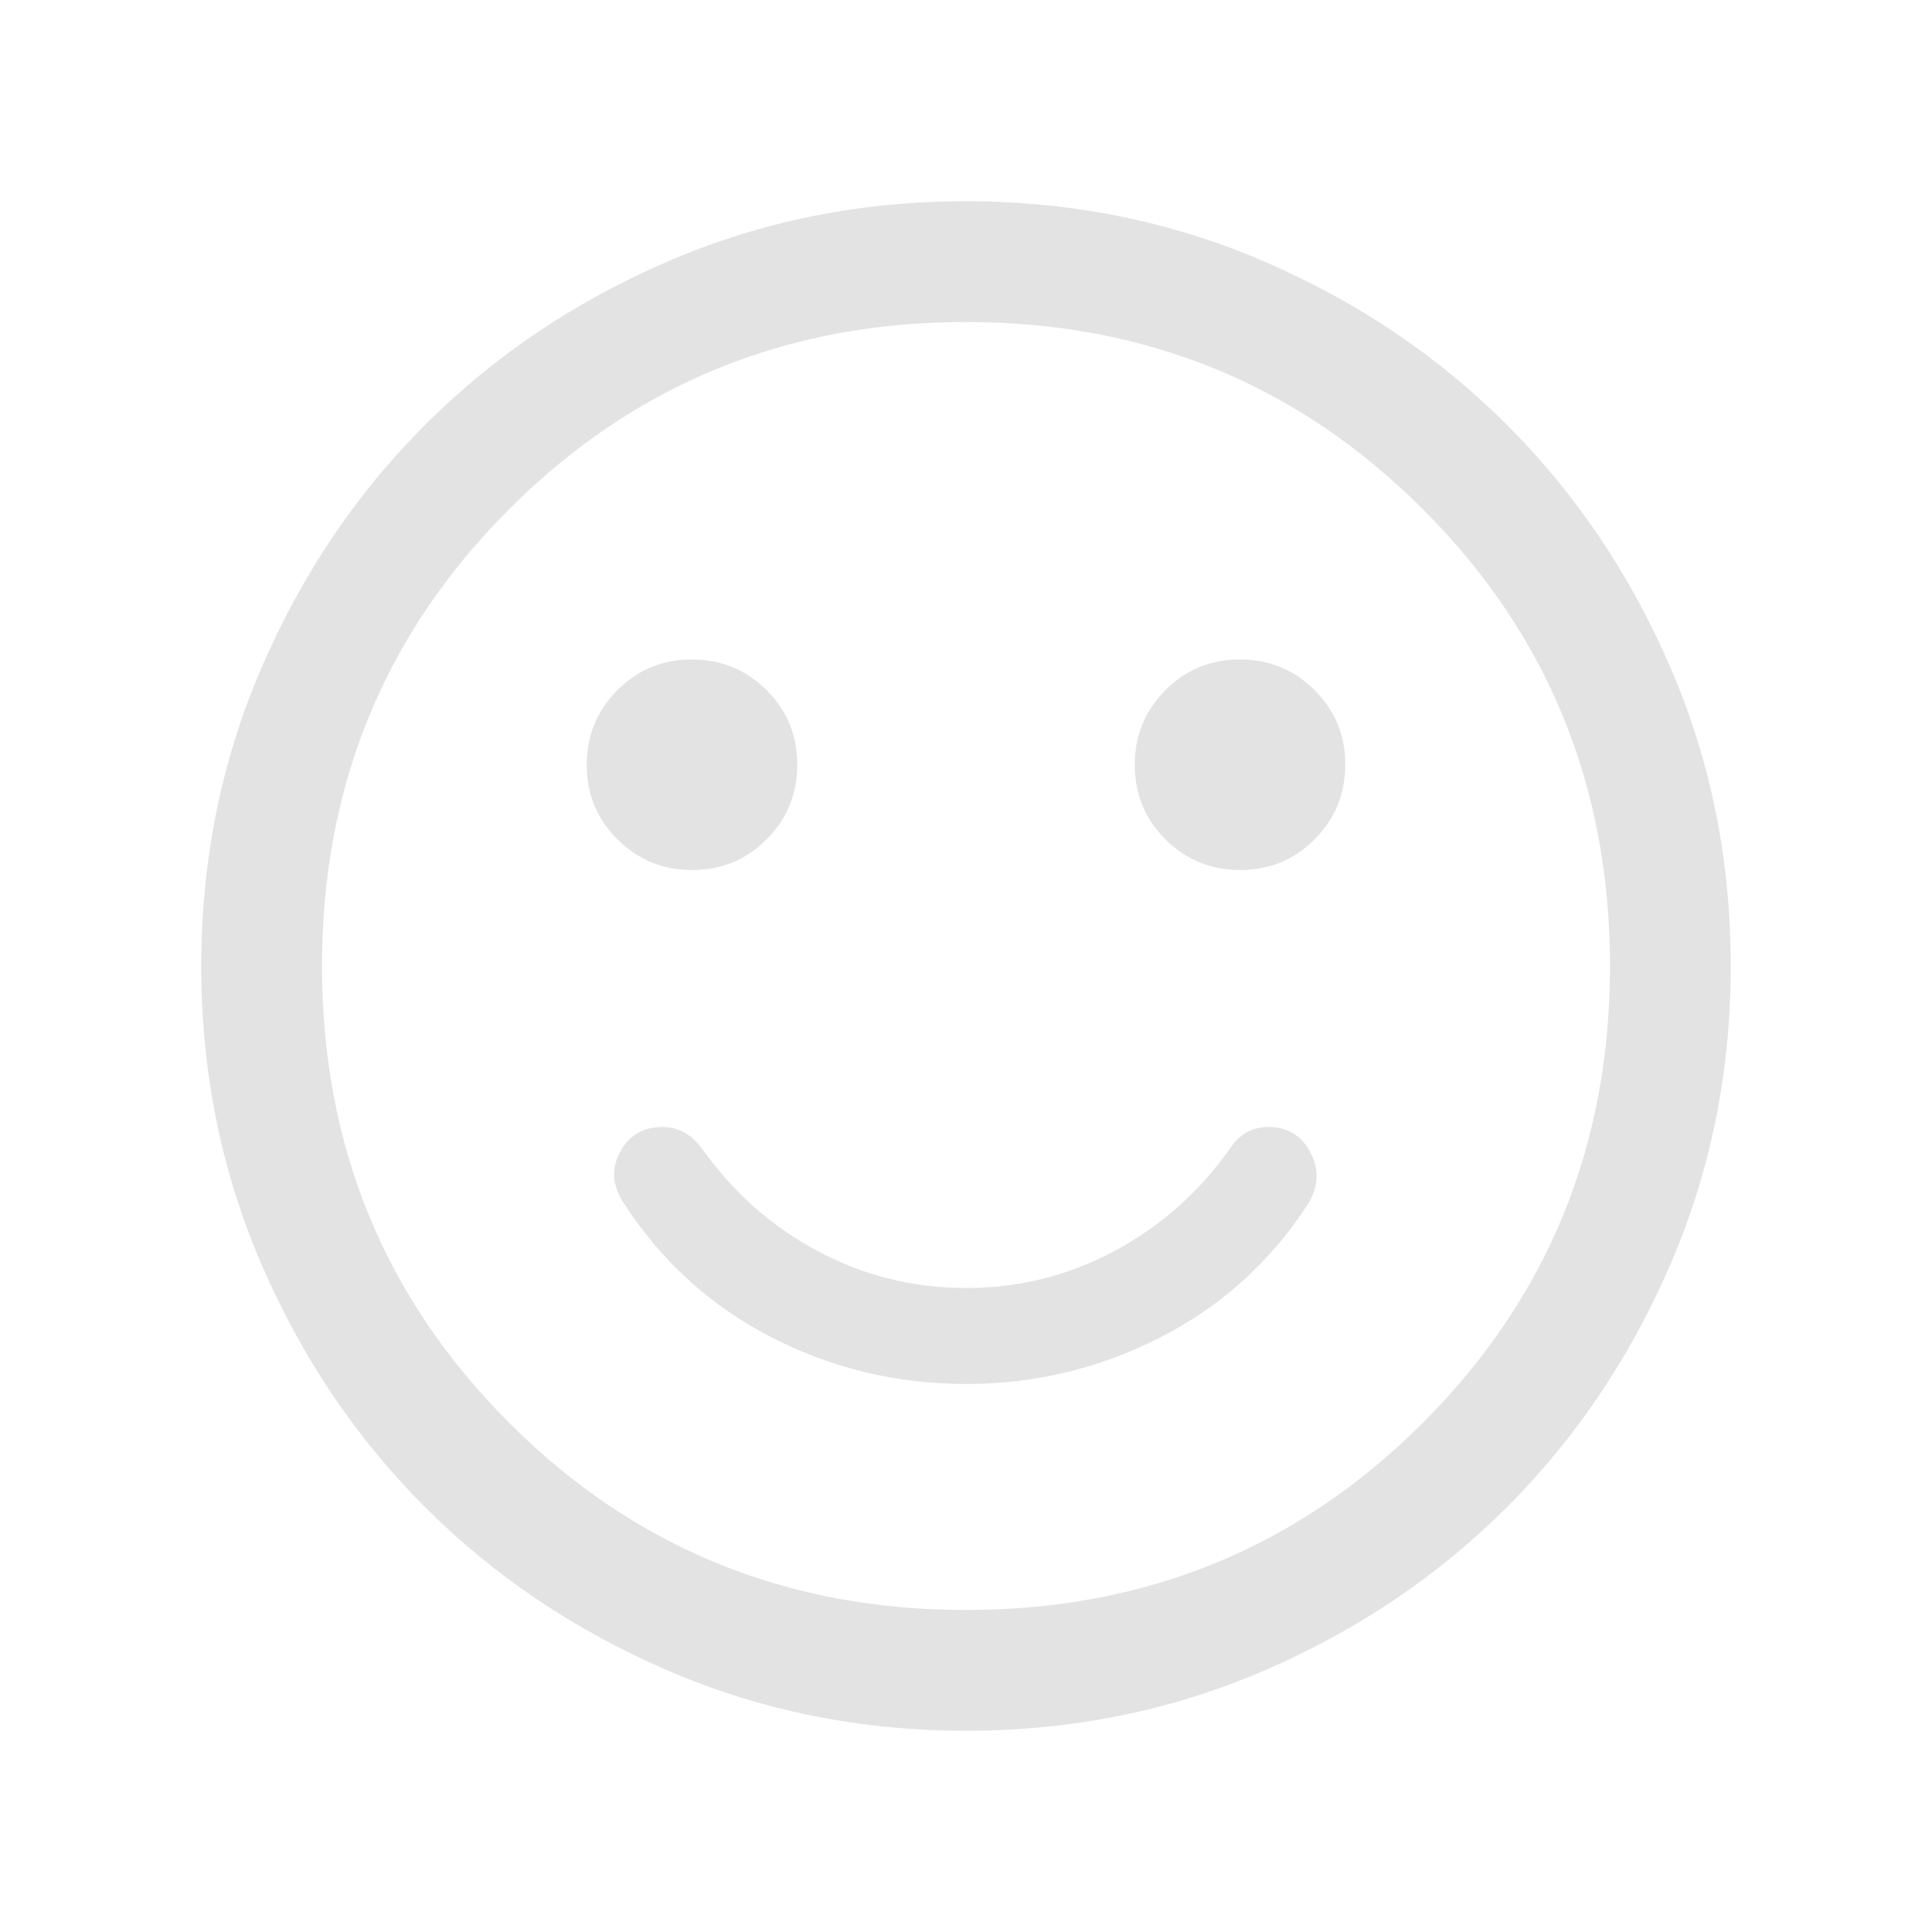
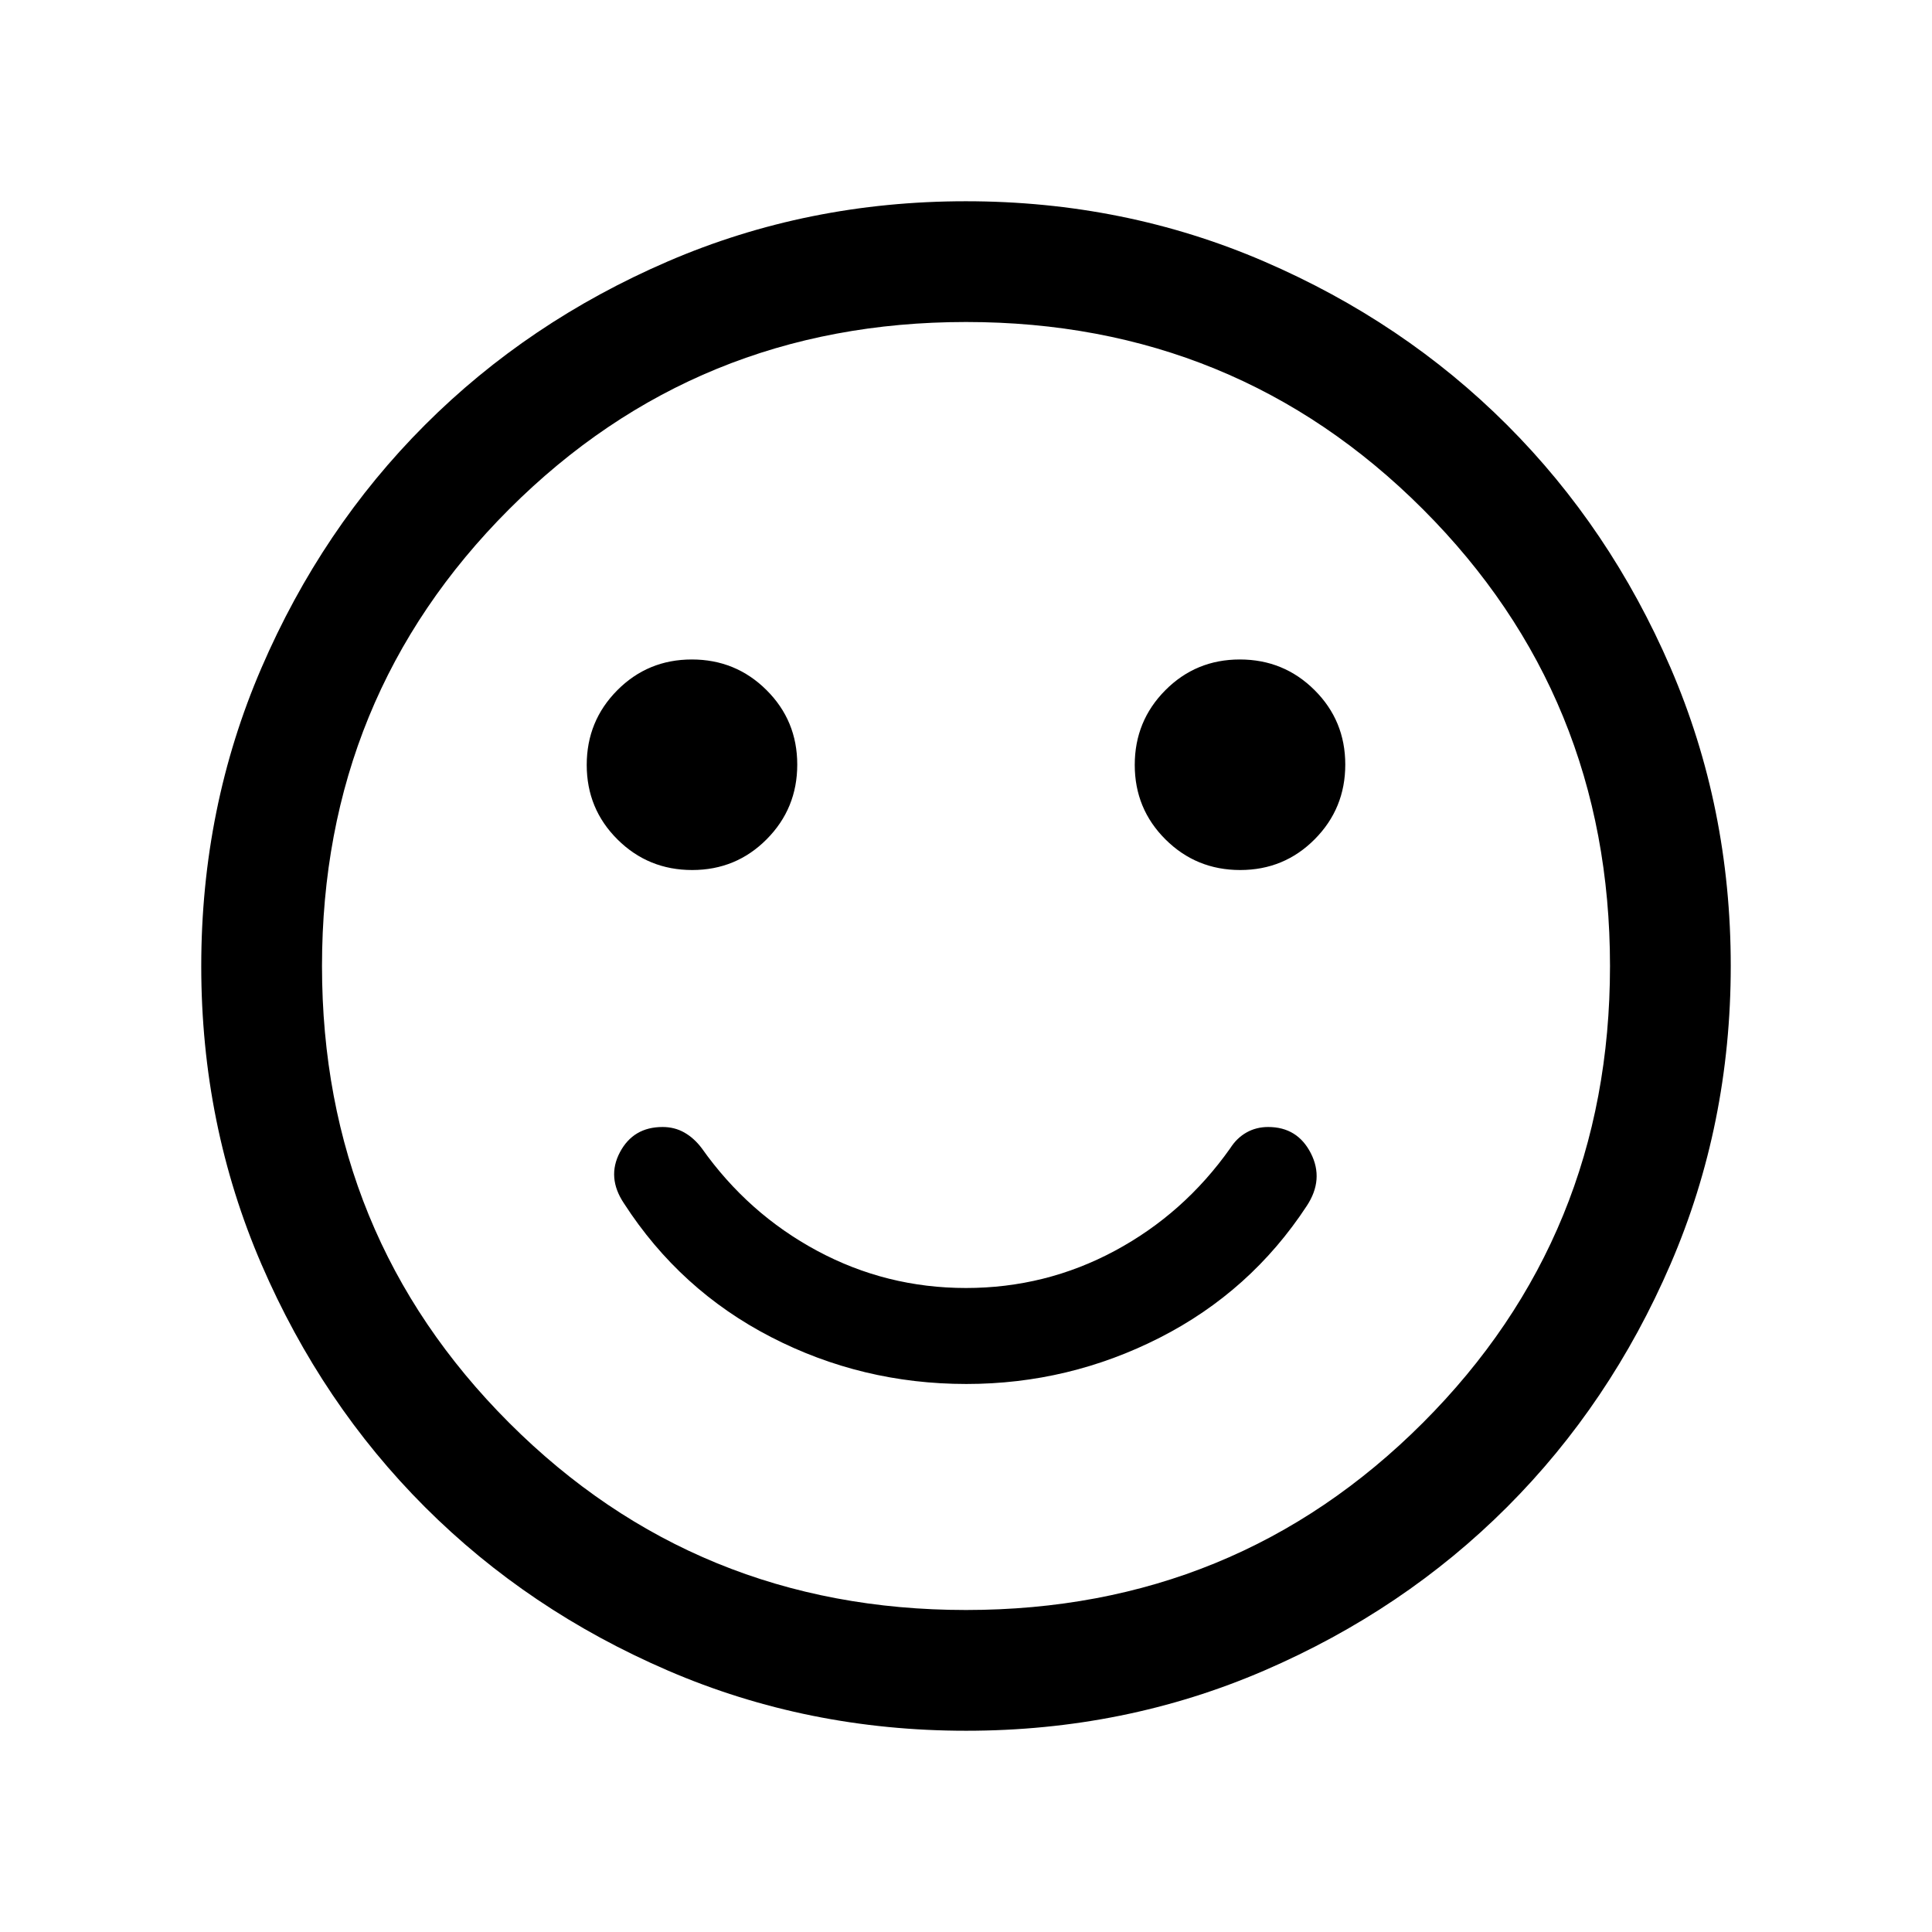
- <svg xmlns="http://www.w3.org/2000/svg" height="24px" viewBox="0 -960 960 960" width="24px" fill="#e3e3e3">
+ <svg xmlns="http://www.w3.org/2000/svg" height="24px" viewBox="0 -960 960 960" width="24px" fill="currentColor">
  <path d="M480.17-272.31q50.91 0 96.1-23t73.04-65.46q8.69-13.15 2.04-26.19-6.66-13.04-21.2-13.04-5.94 0-10.78 2.73-4.83 2.73-8.06 7.81-23 32.54-57.39 51Q519.54-320 480-320t-73.92-18.46q-34.39-18.46-57.39-51-3.84-5.08-8.68-7.81-4.83-2.73-10.78-2.73-14.54 0-21.19 12.54-6.65 12.54 2.04 25.46 27.84 43.08 73.04 66.38 45.19 23.31 97.05 23.31Zm136.07-255.38q21.84 0 37.03-15.29 15.19-15.28 15.19-37.11t-15.28-37.02q-15.28-15.2-37.12-15.2-21.83 0-37.02 15.29-15.19 15.28-15.19 37.11t15.28 37.02q15.28 15.2 37.11 15.2Zm-272.3 0q21.83 0 37.02-15.29 15.19-15.28 15.19-37.11t-15.28-37.02q-15.28-15.2-37.11-15.2-21.84 0-37.03 15.29-15.19 15.28-15.19 37.11t15.28 37.02q15.28 15.2 37.12 15.2Zm-12.08 397.77q-69.37-29.92-120.68-81.21-51.31-51.29-81.25-120.63Q100-401.1 100-479.93q0-78.84 29.92-148.21t81.21-120.68q51.29-51.31 120.63-81.25Q401.1-860 479.93-860q78.84 0 148.21 29.92t120.68 81.21q51.31 51.29 81.25 120.63Q860-558.9 860-480.07q0 78.84-29.92 148.21t-81.21 120.68q-51.29 51.31-120.63 81.25Q558.9-100 480.07-100q-78.84 0-148.21-29.92ZM480-480Zm227 227q93-93 93-227t-93-227q-93-93-227-93t-227 93q-93 93-93 227t93 227q93 93 227 93t227-93Z" />
</svg>
